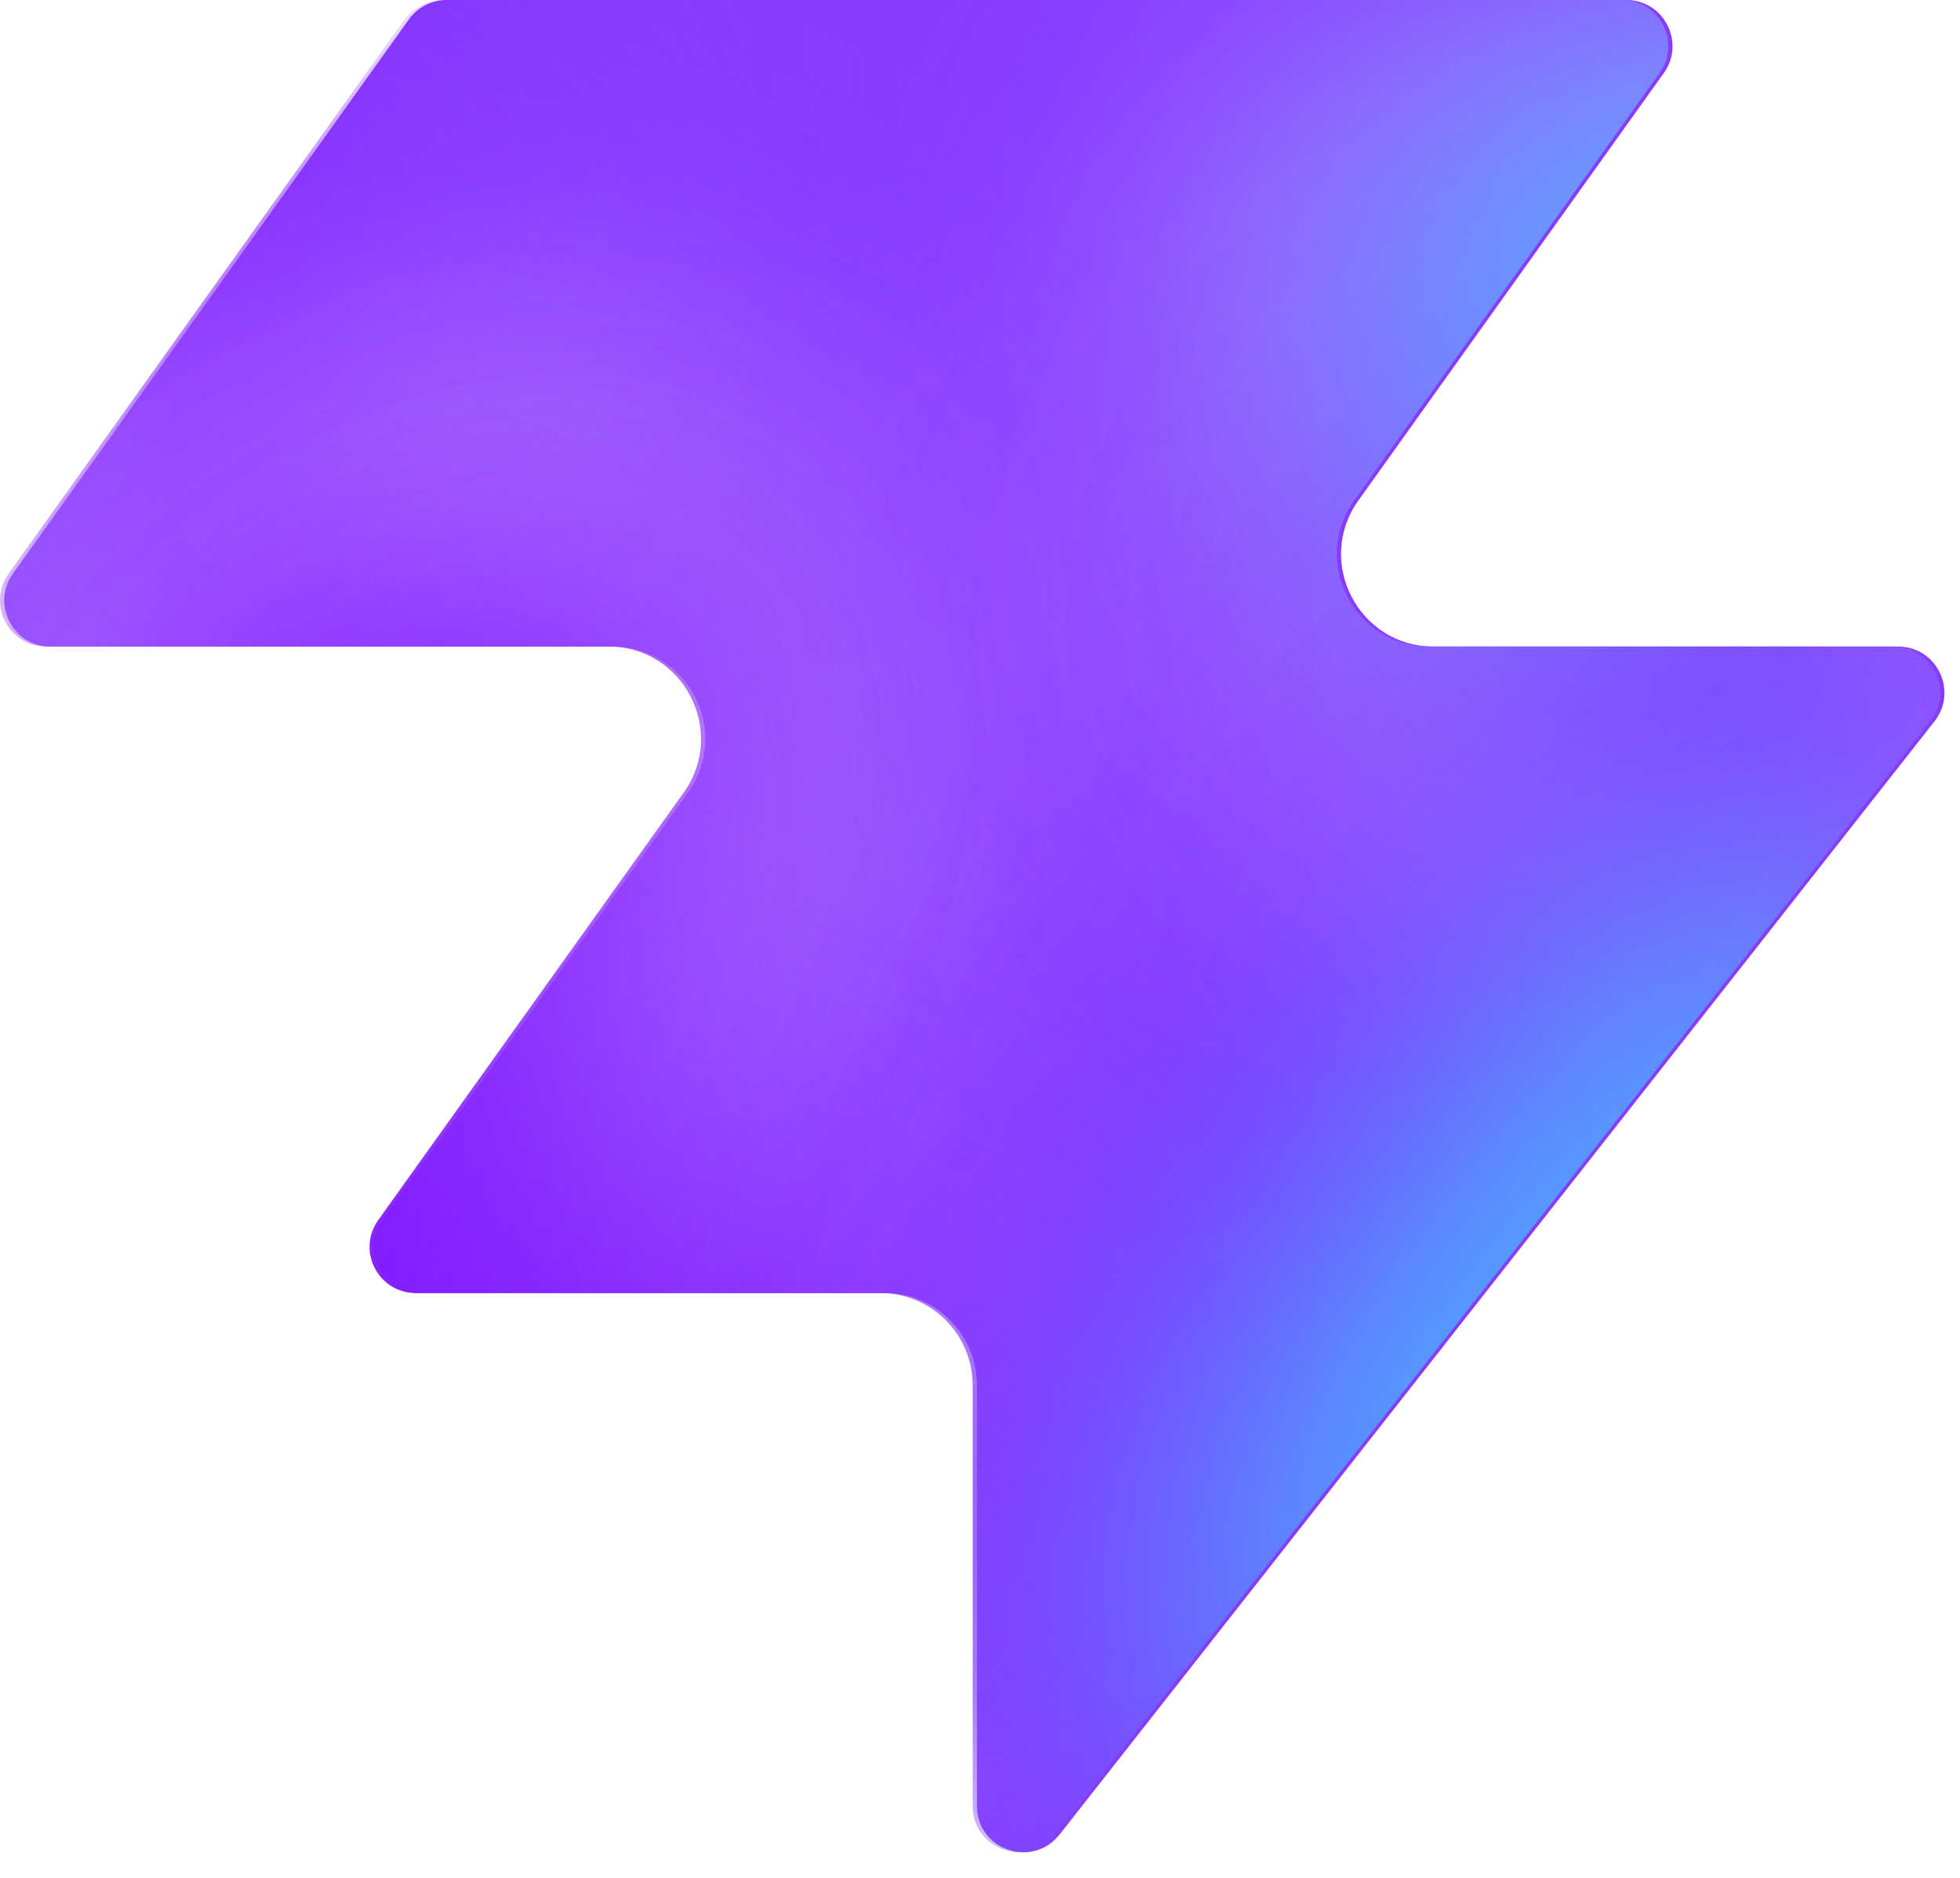
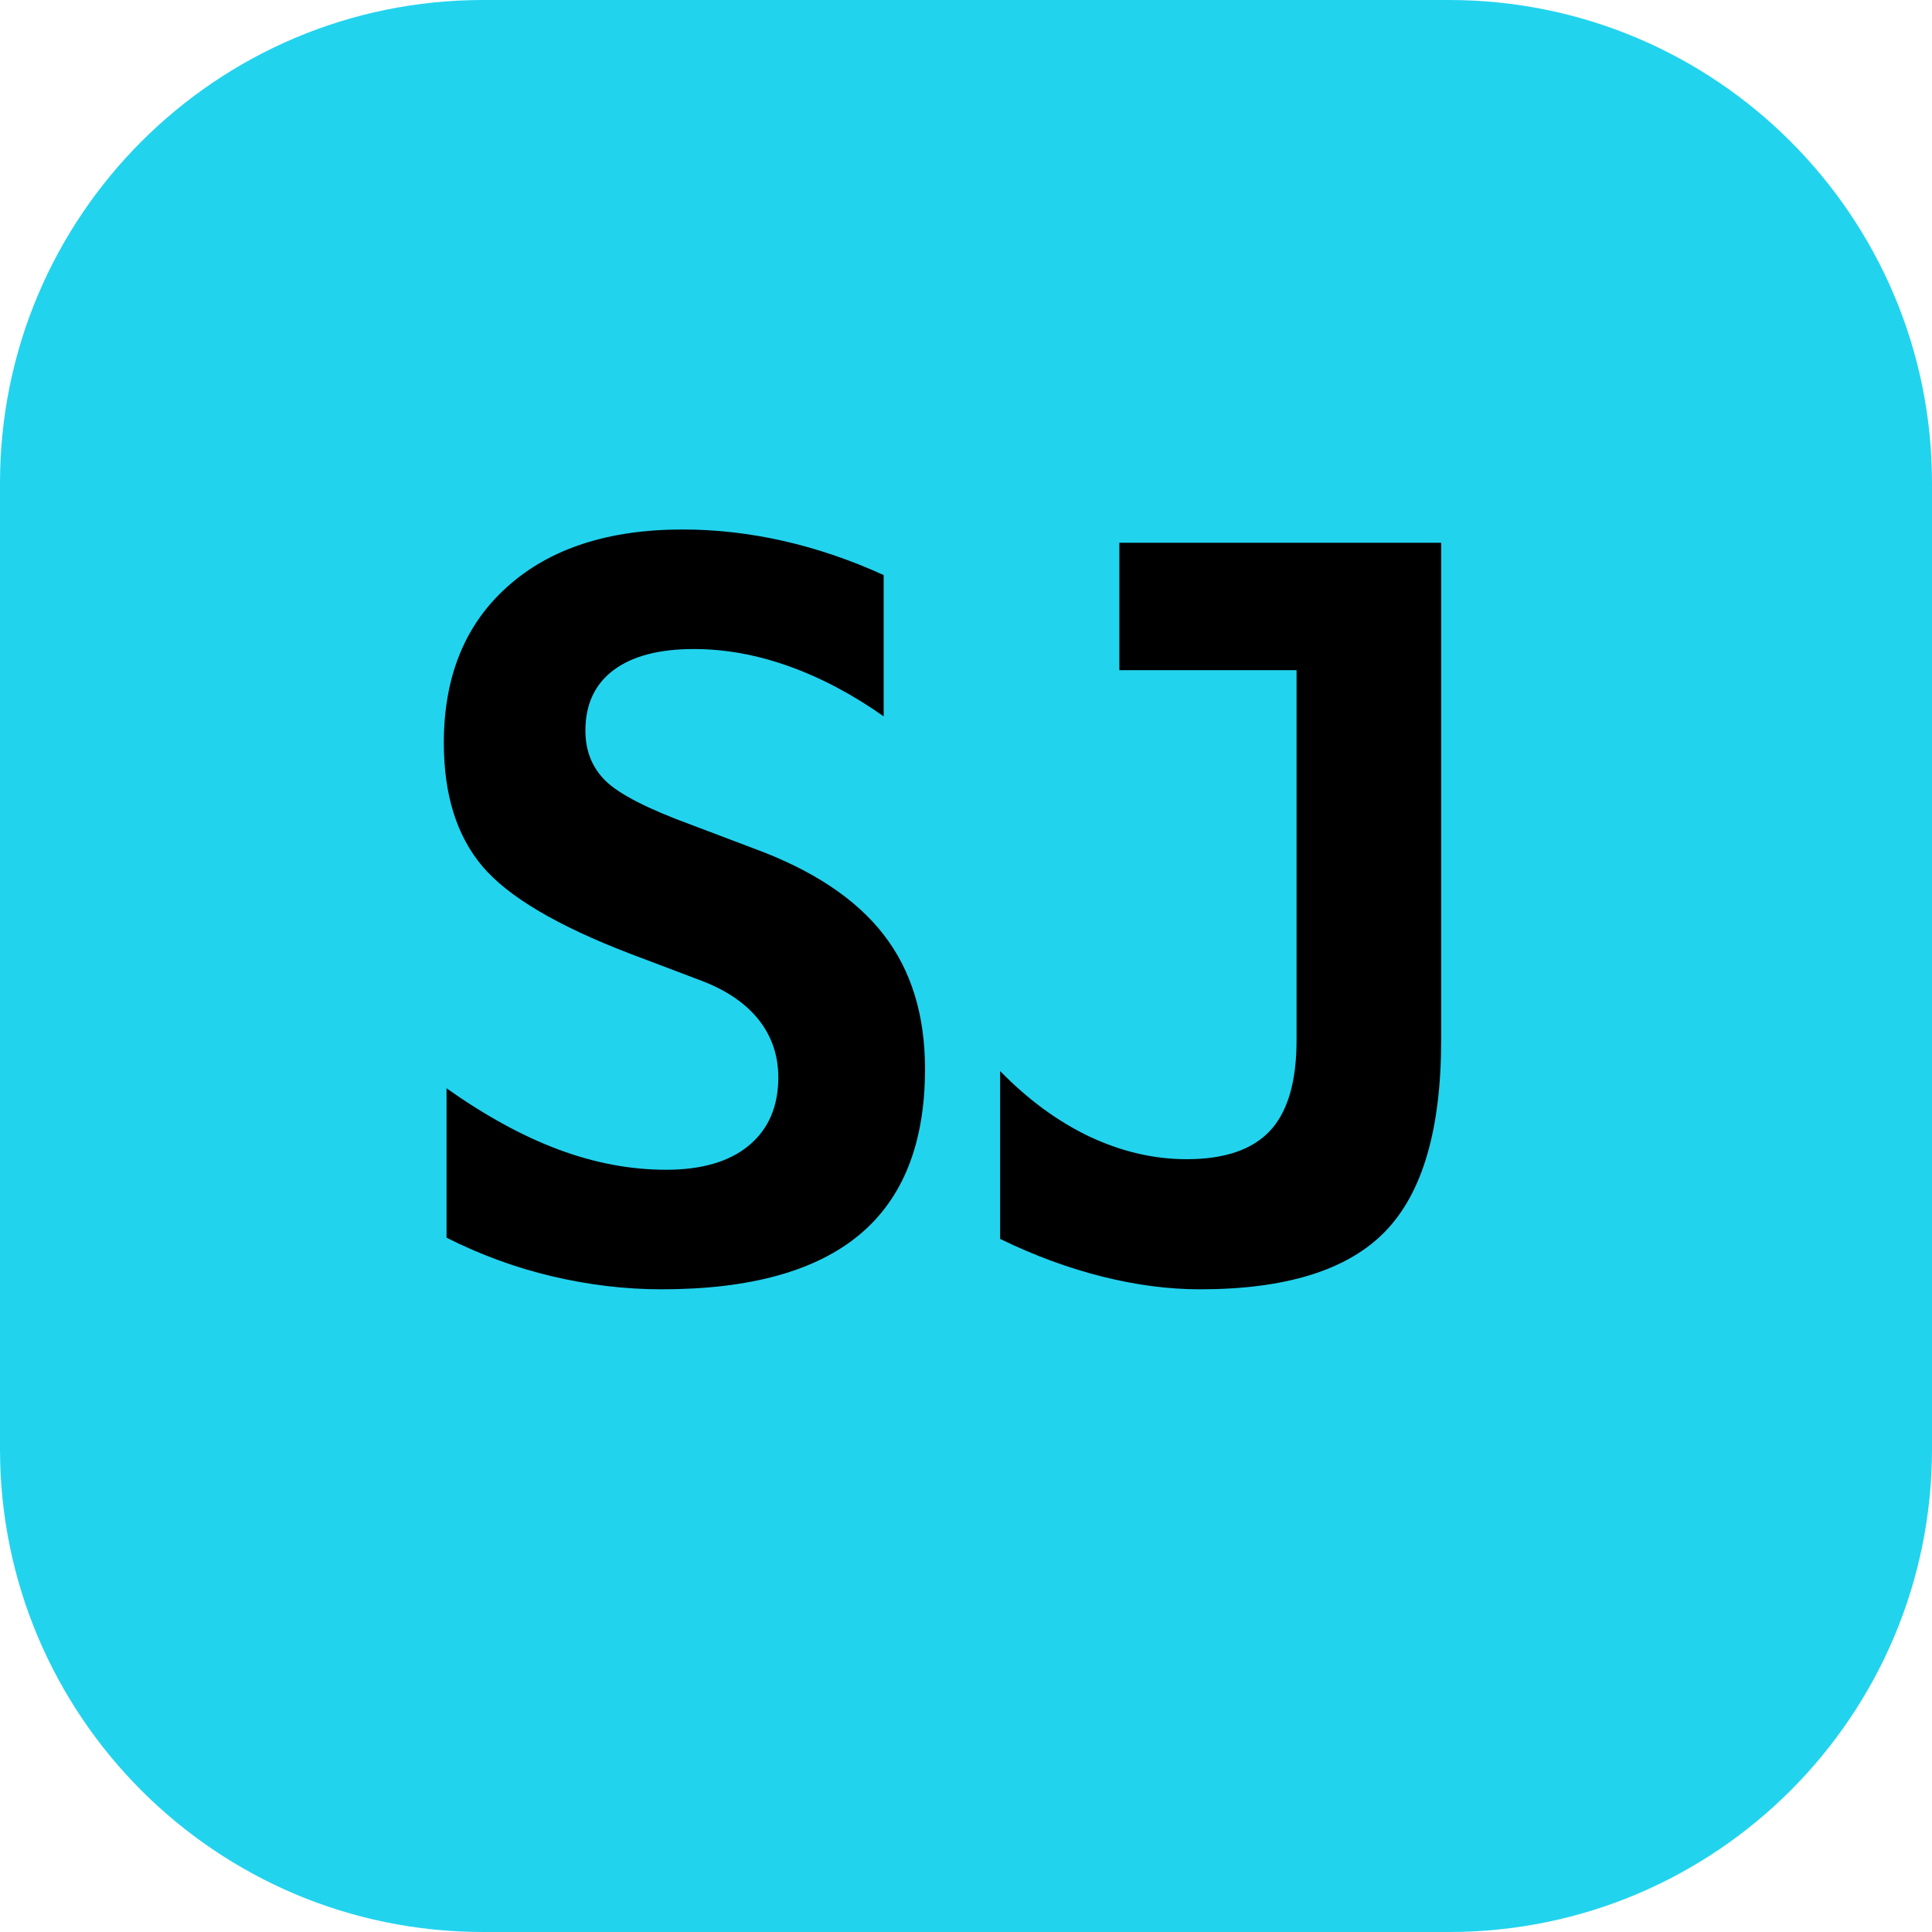
- <svg xmlns="http://www.w3.org/2000/svg" width="48" height="46" fill="none" viewBox="0 0 48 46">
-   <path fill="#863bff" d="M25.946 44.938c-.664.845-2.021.375-2.021-.698V33.937a2.26 2.26 0 0 0-2.262-2.262H10.287c-.92 0-1.456-1.04-.92-1.788l7.48-10.471c1.07-1.497 0-3.578-1.842-3.578H1.237c-.92 0-1.456-1.04-.92-1.788L10.013.474c.214-.297.556-.474.92-.474h28.894c.92 0 1.456 1.04.92 1.788l-7.48 10.471c-1.07 1.498 0 3.579 1.842 3.579h11.377c.943 0 1.473 1.088.89 1.83L25.947 44.94z" style="fill:#863bff;fill:color(display-p3 .525 .23 1);fill-opacity:1" />
-   <mask id="a" width="48" height="46" x="0" y="0" maskUnits="userSpaceOnUse" style="mask-type:alpha">
-     <path fill="#000" d="M25.842 44.938c-.664.844-2.021.375-2.021-.698V33.937a2.26 2.26 0 0 0-2.262-2.262H10.183c-.92 0-1.456-1.04-.92-1.788l7.48-10.471c1.07-1.498 0-3.579-1.842-3.579H1.133c-.92 0-1.456-1.04-.92-1.787L9.91.473c.214-.297.556-.474.92-.474h28.894c.92 0 1.456 1.04.92 1.788l-7.48 10.471c-1.07 1.498 0 3.578 1.842 3.578h11.377c.943 0 1.473 1.088.89 1.832L25.843 44.94z" style="fill:#000;fill-opacity:1" />
-   </mask>
-   <g mask="url(#a)">
-     <g filter="url(#b)">
-       <ellipse cx="5.508" cy="14.704" fill="#ede6ff" rx="5.508" ry="14.704" style="fill:#ede6ff;fill:color(display-p3 .927 .903 1);fill-opacity:1" transform="matrix(.00324 1 1 -.00324 -4.47 31.516)" />
-     </g>
-     <g filter="url(#c)">
-       <ellipse cx="10.399" cy="29.851" fill="#ede6ff" rx="10.399" ry="29.851" style="fill:#ede6ff;fill:color(display-p3 .927 .903 1);fill-opacity:1" transform="matrix(.00324 1 1 -.00324 -39.328 7.883)" />
-     </g>
-     <g filter="url(#d)">
-       <ellipse cx="5.508" cy="30.487" fill="#7e14ff" rx="5.508" ry="30.487" style="fill:#7e14ff;fill:color(display-p3 .492 .077 1);fill-opacity:1" transform="rotate(89.814 -25.913 -14.639)scale(1 -1)" />
-     </g>
-     <g filter="url(#e)">
-       <ellipse cx="5.508" cy="30.599" fill="#7e14ff" rx="5.508" ry="30.599" style="fill:#7e14ff;fill:color(display-p3 .492 .077 1);fill-opacity:1" transform="rotate(89.814 -32.644 -3.334)scale(1 -1)" />
-     </g>
-     <g filter="url(#f)">
-       <ellipse cx="5.508" cy="30.599" fill="#7e14ff" rx="5.508" ry="30.599" style="fill:#7e14ff;fill:color(display-p3 .492 .077 1);fill-opacity:1" transform="matrix(.00324 1 1 -.00324 -34.34 30.47)" />
-     </g>
-     <g filter="url(#g)">
-       <ellipse cx="14.072" cy="22.078" fill="#ede6ff" rx="14.072" ry="22.078" style="fill:#ede6ff;fill:color(display-p3 .927 .903 1);fill-opacity:1" transform="rotate(93.35 24.506 48.493)scale(-1 1)" />
-     </g>
-     <g filter="url(#h)">
-       <ellipse cx="3.47" cy="21.501" fill="#7e14ff" rx="3.47" ry="21.501" style="fill:#7e14ff;fill:color(display-p3 .492 .077 1);fill-opacity:1" transform="rotate(89.009 28.708 47.59)scale(-1 1)" />
-     </g>
-     <g filter="url(#i)">
-       <ellipse cx="3.47" cy="21.501" fill="#7e14ff" rx="3.47" ry="21.501" style="fill:#7e14ff;fill:color(display-p3 .492 .077 1);fill-opacity:1" transform="rotate(89.009 28.708 47.59)scale(-1 1)" />
-     </g>
-     <g filter="url(#j)">
-       <ellipse cx=".387" cy="8.972" fill="#7e14ff" rx="4.407" ry="29.108" style="fill:#7e14ff;fill:color(display-p3 .492 .077 1);fill-opacity:1" transform="rotate(39.51 .387 8.972)" />
-     </g>
-     <g filter="url(#k)">
-       <ellipse cx="47.523" cy="-6.092" fill="#7e14ff" rx="4.407" ry="29.108" style="fill:#7e14ff;fill:color(display-p3 .492 .077 1);fill-opacity:1" transform="rotate(37.892 47.523 -6.092)" />
-     </g>
-     <g filter="url(#l)">
-       <ellipse cx="41.412" cy="6.333" fill="#47bfff" rx="5.971" ry="9.665" style="fill:#47bfff;fill:color(display-p3 .28 .748 1);fill-opacity:1" transform="rotate(37.892 41.412 6.333)" />
-     </g>
-     <g filter="url(#m)">
-       <ellipse cx="-1.879" cy="38.332" fill="#7e14ff" rx="4.407" ry="29.108" style="fill:#7e14ff;fill:color(display-p3 .492 .077 1);fill-opacity:1" transform="rotate(37.892 -1.88 38.332)" />
-     </g>
-     <g filter="url(#n)">
-       <ellipse cx="-1.879" cy="38.332" fill="#7e14ff" rx="4.407" ry="29.108" style="fill:#7e14ff;fill:color(display-p3 .492 .077 1);fill-opacity:1" transform="rotate(37.892 -1.88 38.332)" />
-     </g>
-     <g filter="url(#o)">
-       <ellipse cx="35.651" cy="29.907" fill="#7e14ff" rx="4.407" ry="29.108" style="fill:#7e14ff;fill:color(display-p3 .492 .077 1);fill-opacity:1" transform="rotate(37.892 35.651 29.907)" />
-     </g>
-     <g filter="url(#p)">
-       <ellipse cx="38.418" cy="32.4" fill="#47bfff" rx="5.971" ry="15.297" style="fill:#47bfff;fill:color(display-p3 .28 .748 1);fill-opacity:1" transform="rotate(37.892 38.418 32.4)" />
-     </g>
-   </g>
-   <defs>
-     <filter id="b" width="60.045" height="41.654" x="-19.77" y="16.149" color-interpolation-filters="sRGB" filterUnits="userSpaceOnUse">
-       <feFlood flood-opacity="0" result="BackgroundImageFix" />
-       <feBlend in="SourceGraphic" in2="BackgroundImageFix" result="shape" />
-       <feGaussianBlur result="effect1_foregroundBlur_2002_17158" stdDeviation="7.659" />
-     </filter>
-     <filter id="c" width="90.34" height="51.437" x="-54.613" y="-7.533" color-interpolation-filters="sRGB" filterUnits="userSpaceOnUse">
-       <feFlood flood-opacity="0" result="BackgroundImageFix" />
-       <feBlend in="SourceGraphic" in2="BackgroundImageFix" result="shape" />
-       <feGaussianBlur result="effect1_foregroundBlur_2002_17158" stdDeviation="7.659" />
-     </filter>
-     <filter id="d" width="79.355" height="29.4" x="-49.64" y="2.03" color-interpolation-filters="sRGB" filterUnits="userSpaceOnUse">
-       <feFlood flood-opacity="0" result="BackgroundImageFix" />
-       <feBlend in="SourceGraphic" in2="BackgroundImageFix" result="shape" />
-       <feGaussianBlur result="effect1_foregroundBlur_2002_17158" stdDeviation="4.596" />
-     </filter>
-     <filter id="e" width="79.579" height="29.4" x="-45.045" y="20.029" color-interpolation-filters="sRGB" filterUnits="userSpaceOnUse">
-       <feFlood flood-opacity="0" result="BackgroundImageFix" />
-       <feBlend in="SourceGraphic" in2="BackgroundImageFix" result="shape" />
-       <feGaussianBlur result="effect1_foregroundBlur_2002_17158" stdDeviation="4.596" />
-     </filter>
-     <filter id="f" width="79.579" height="29.4" x="-43.513" y="21.178" color-interpolation-filters="sRGB" filterUnits="userSpaceOnUse">
-       <feFlood flood-opacity="0" result="BackgroundImageFix" />
-       <feBlend in="SourceGraphic" in2="BackgroundImageFix" result="shape" />
-       <feGaussianBlur result="effect1_foregroundBlur_2002_17158" stdDeviation="4.596" />
-     </filter>
-     <filter id="g" width="74.749" height="58.852" x="15.756" y="-17.901" color-interpolation-filters="sRGB" filterUnits="userSpaceOnUse">
-       <feFlood flood-opacity="0" result="BackgroundImageFix" />
-       <feBlend in="SourceGraphic" in2="BackgroundImageFix" result="shape" />
-       <feGaussianBlur result="effect1_foregroundBlur_2002_17158" stdDeviation="7.659" />
-     </filter>
-     <filter id="h" width="61.377" height="25.362" x="23.548" y="2.284" color-interpolation-filters="sRGB" filterUnits="userSpaceOnUse">
-       <feFlood flood-opacity="0" result="BackgroundImageFix" />
-       <feBlend in="SourceGraphic" in2="BackgroundImageFix" result="shape" />
-       <feGaussianBlur result="effect1_foregroundBlur_2002_17158" stdDeviation="4.596" />
-     </filter>
-     <filter id="i" width="61.377" height="25.362" x="23.548" y="2.284" color-interpolation-filters="sRGB" filterUnits="userSpaceOnUse">
-       <feFlood flood-opacity="0" result="BackgroundImageFix" />
-       <feBlend in="SourceGraphic" in2="BackgroundImageFix" result="shape" />
-       <feGaussianBlur result="effect1_foregroundBlur_2002_17158" stdDeviation="4.596" />
-     </filter>
-     <filter id="j" width="56.045" height="63.649" x="-27.636" y="-22.853" color-interpolation-filters="sRGB" filterUnits="userSpaceOnUse">
-       <feFlood flood-opacity="0" result="BackgroundImageFix" />
-       <feBlend in="SourceGraphic" in2="BackgroundImageFix" result="shape" />
-       <feGaussianBlur result="effect1_foregroundBlur_2002_17158" stdDeviation="4.596" />
-     </filter>
-     <filter id="k" width="54.814" height="64.646" x="20.116" y="-38.415" color-interpolation-filters="sRGB" filterUnits="userSpaceOnUse">
-       <feFlood flood-opacity="0" result="BackgroundImageFix" />
-       <feBlend in="SourceGraphic" in2="BackgroundImageFix" result="shape" />
-       <feGaussianBlur result="effect1_foregroundBlur_2002_17158" stdDeviation="4.596" />
-     </filter>
-     <filter id="l" width="33.541" height="35.313" x="24.641" y="-11.323" color-interpolation-filters="sRGB" filterUnits="userSpaceOnUse">
-       <feFlood flood-opacity="0" result="BackgroundImageFix" />
-       <feBlend in="SourceGraphic" in2="BackgroundImageFix" result="shape" />
-       <feGaussianBlur result="effect1_foregroundBlur_2002_17158" stdDeviation="4.596" />
-     </filter>
-     <filter id="m" width="54.814" height="64.646" x="-29.286" y="6.009" color-interpolation-filters="sRGB" filterUnits="userSpaceOnUse">
-       <feFlood flood-opacity="0" result="BackgroundImageFix" />
-       <feBlend in="SourceGraphic" in2="BackgroundImageFix" result="shape" />
-       <feGaussianBlur result="effect1_foregroundBlur_2002_17158" stdDeviation="4.596" />
-     </filter>
-     <filter id="n" width="54.814" height="64.646" x="-29.286" y="6.009" color-interpolation-filters="sRGB" filterUnits="userSpaceOnUse">
-       <feFlood flood-opacity="0" result="BackgroundImageFix" />
-       <feBlend in="SourceGraphic" in2="BackgroundImageFix" result="shape" />
-       <feGaussianBlur result="effect1_foregroundBlur_2002_17158" stdDeviation="4.596" />
-     </filter>
-     <filter id="o" width="54.814" height="64.646" x="8.244" y="-2.416" color-interpolation-filters="sRGB" filterUnits="userSpaceOnUse">
-       <feFlood flood-opacity="0" result="BackgroundImageFix" />
-       <feBlend in="SourceGraphic" in2="BackgroundImageFix" result="shape" />
-       <feGaussianBlur result="effect1_foregroundBlur_2002_17158" stdDeviation="4.596" />
-     </filter>
-     <filter id="p" width="39.409" height="43.623" x="18.713" y="10.588" color-interpolation-filters="sRGB" filterUnits="userSpaceOnUse">
-       <feFlood flood-opacity="0" result="BackgroundImageFix" />
-       <feBlend in="SourceGraphic" in2="BackgroundImageFix" result="shape" />
-       <feGaussianBlur result="effect1_foregroundBlur_2002_17158" stdDeviation="4.596" />
-     </filter>
-   </defs>
+ <svg xmlns="http://www.w3.org/2000/svg" viewBox="0 0 100 100">
+   <rect width="100" height="100" rx="25" fill="#22d3ee" />
+   <text x="50" y="66" font-family="monospace, sans-serif" font-size="52" font-weight="bold" fill="#000" text-anchor="middle" letter-spacing="-2">SJ</text>
</svg>
